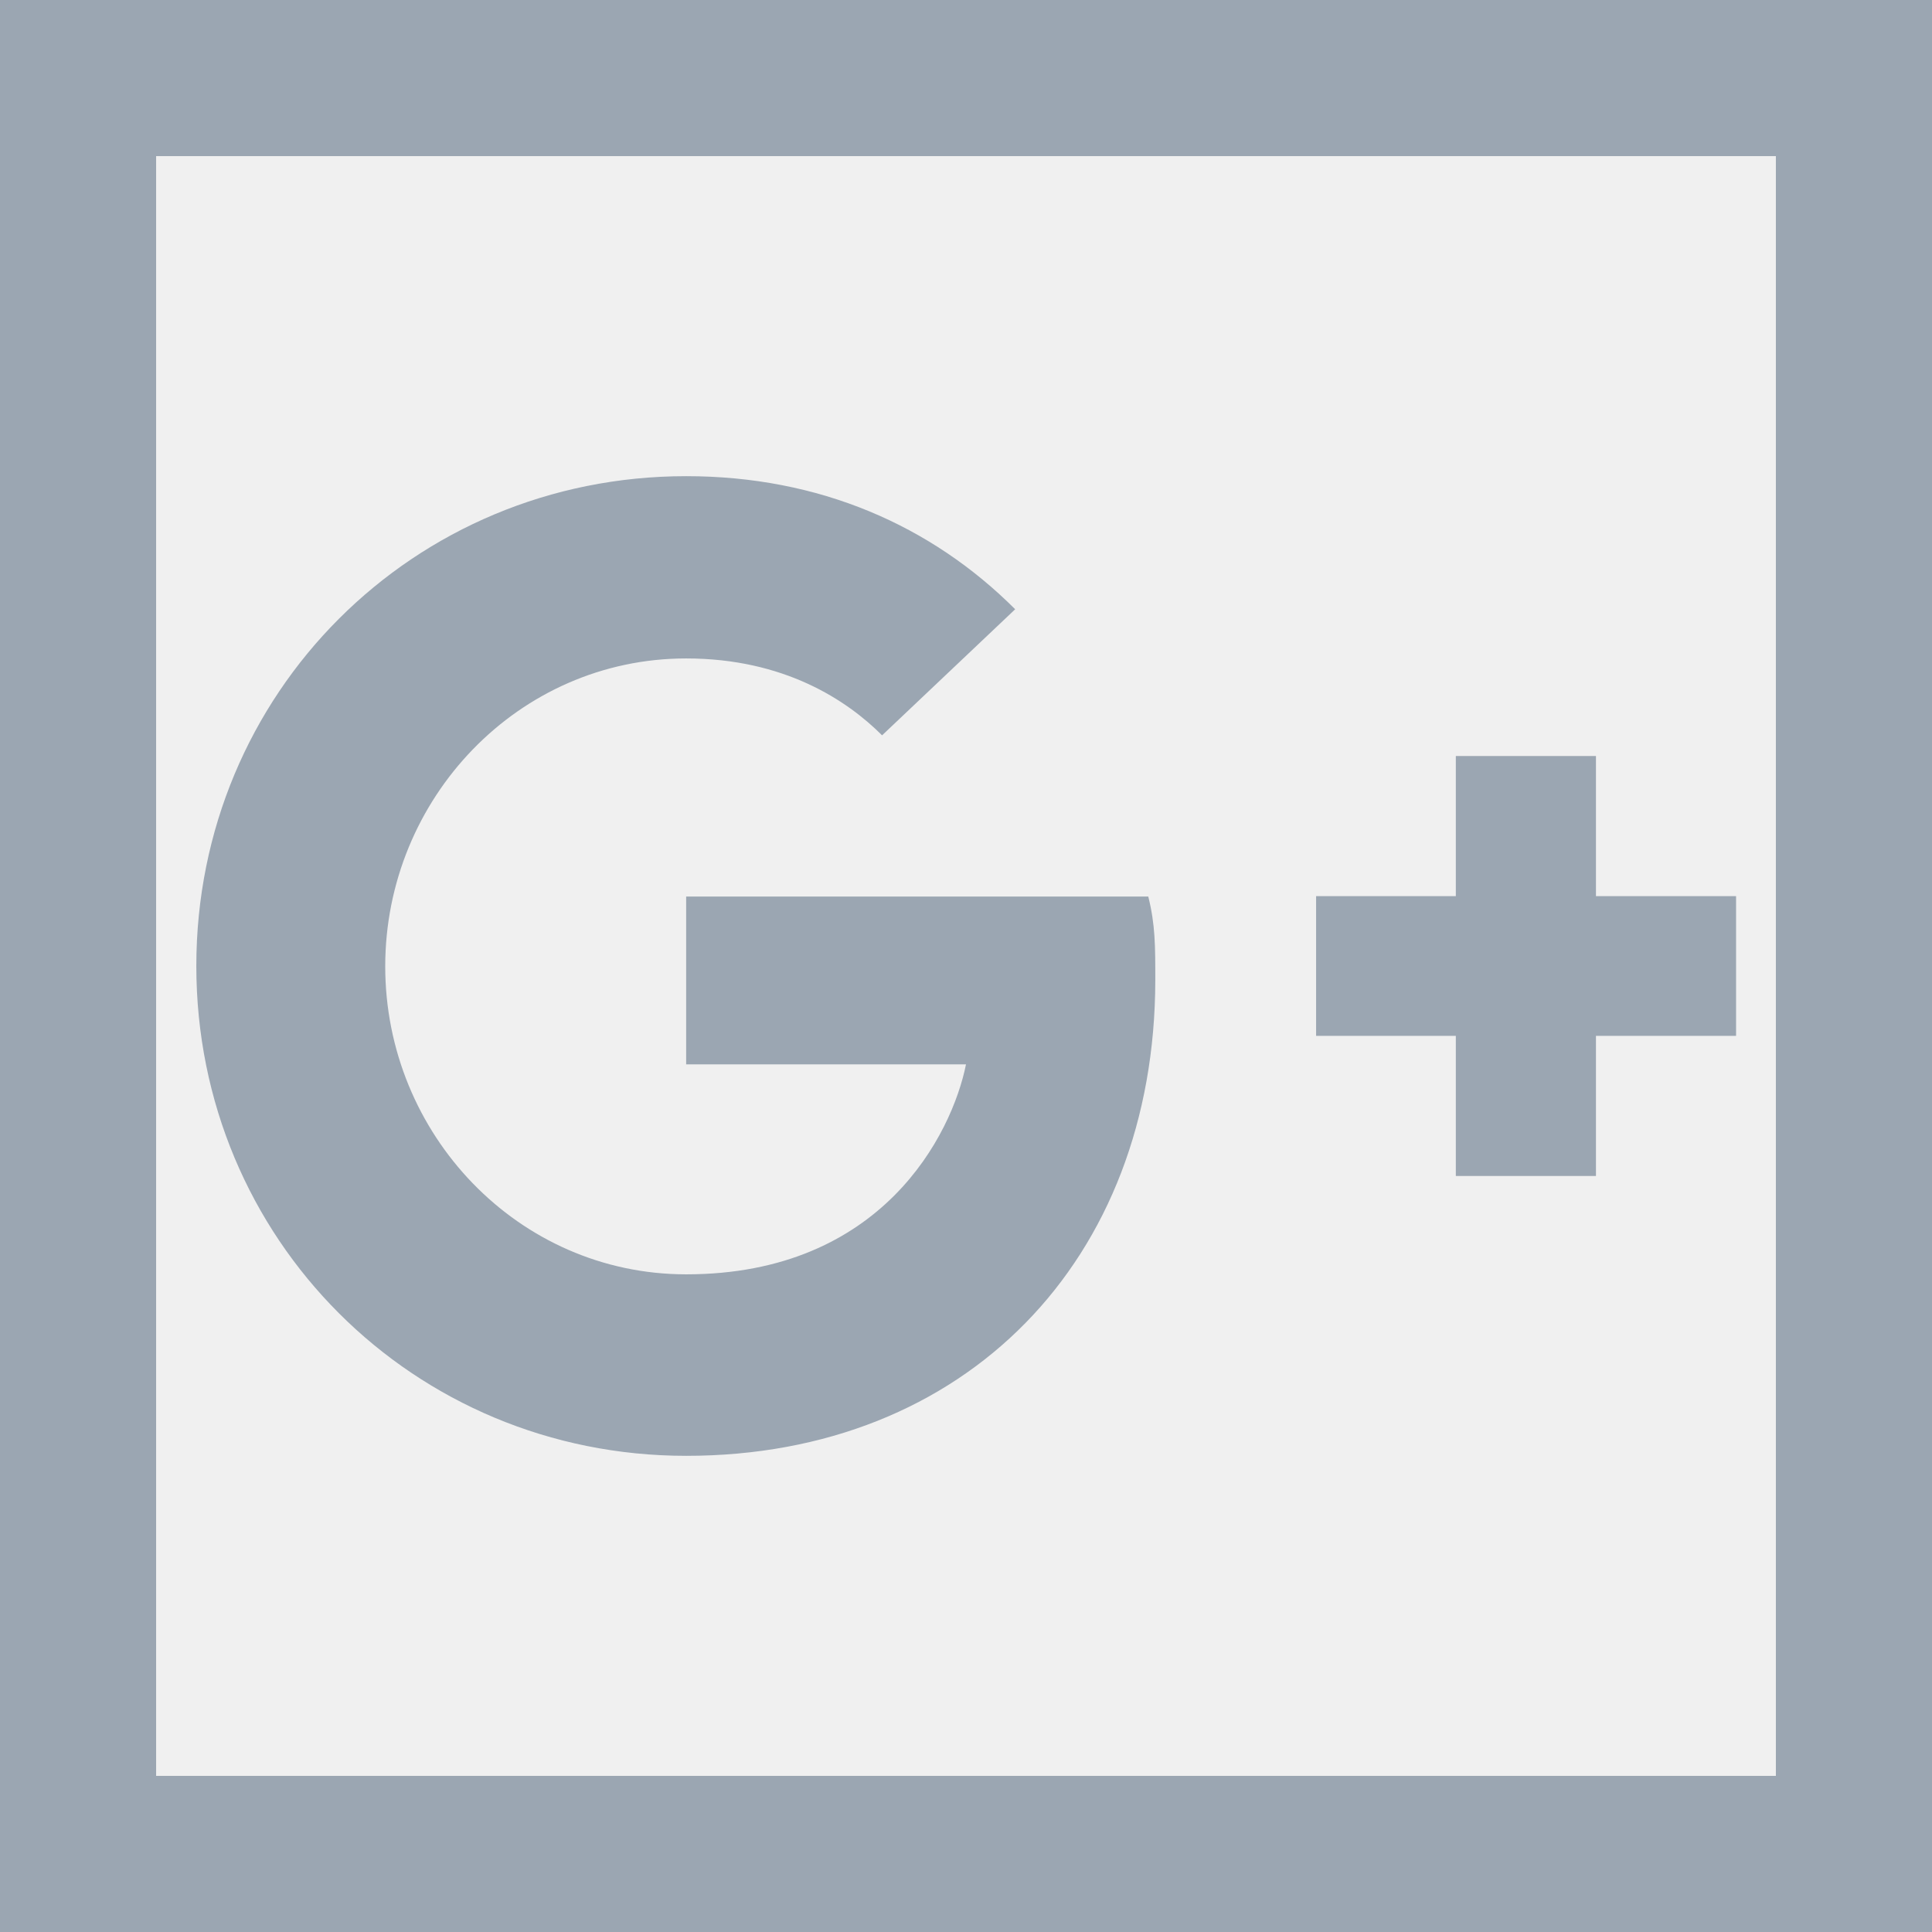
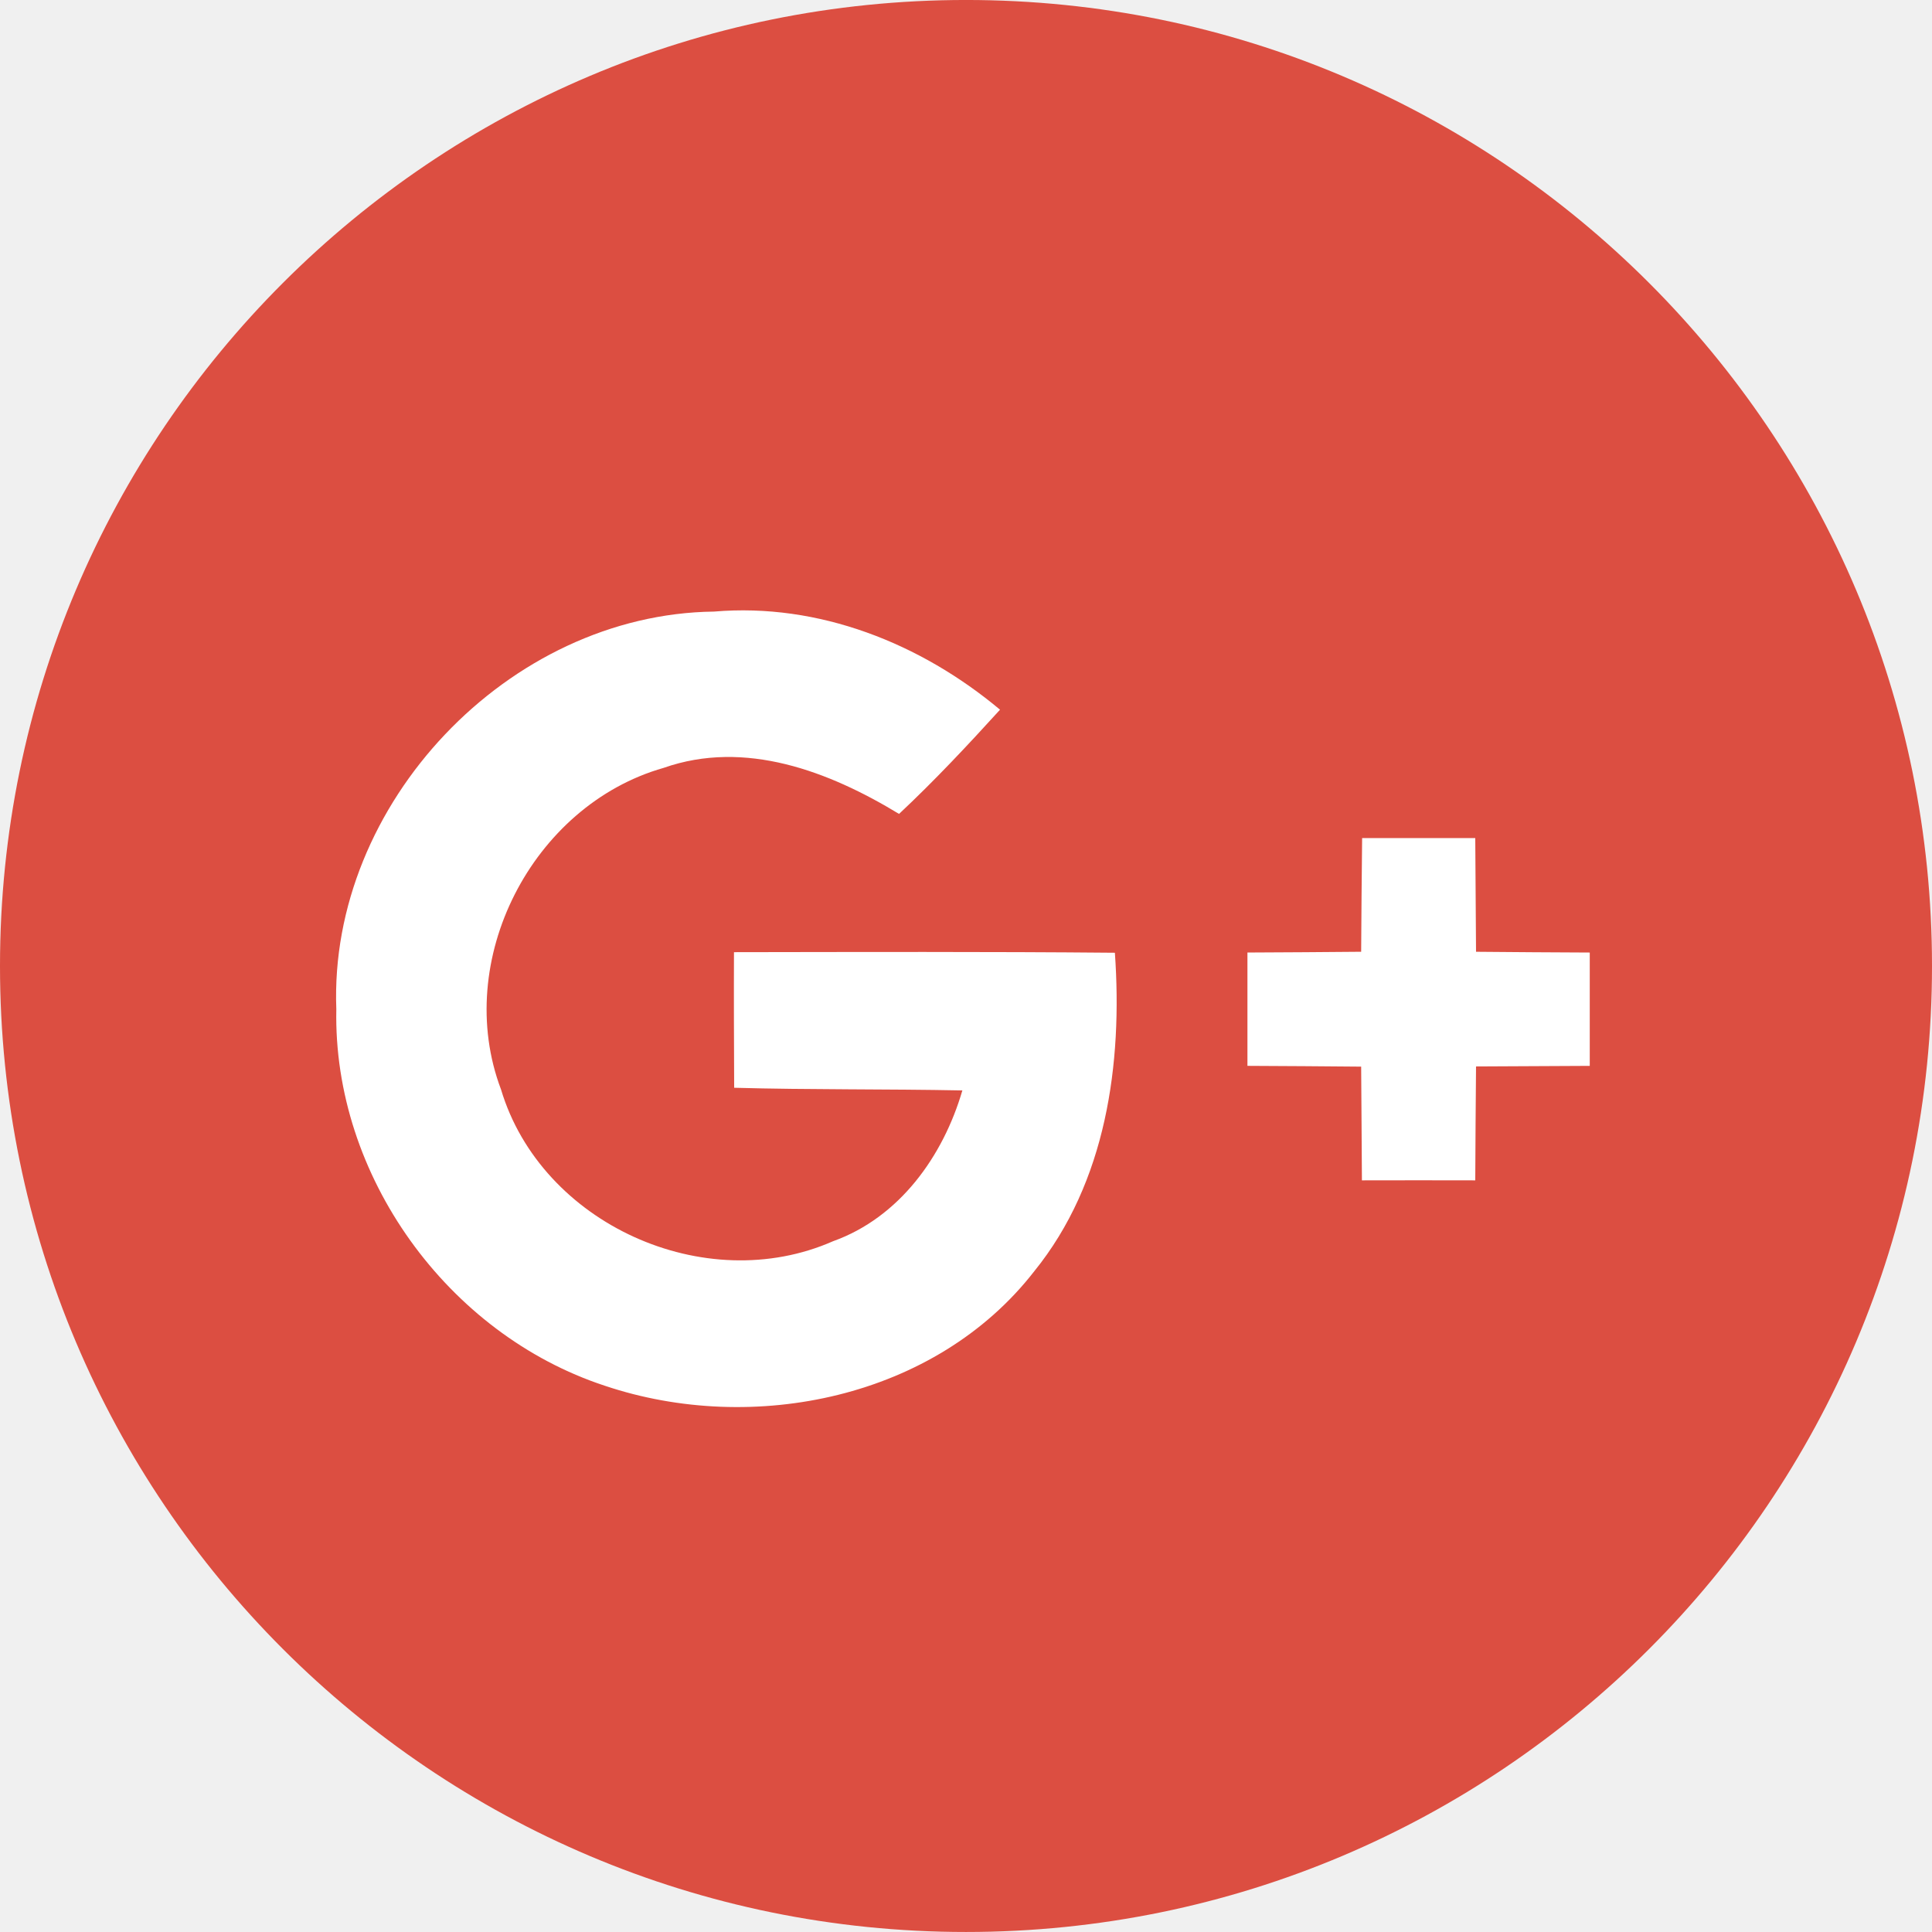
- <svg xmlns="http://www.w3.org/2000/svg" version="1.1" id="Layer_1" x="0px" y="0px" viewBox="-472 1233 495 495" enable-background="new -472 1233 495 495" xml:space="preserve">
+ <svg xmlns="http://www.w3.org/2000/svg" version="1.1" id="Capa_1" x="0px" y="0px" viewBox="0 0 112.196 112.196" style="enable-background:new 0 0 112.196 112.196;" xml:space="preserve">
  <g>
-     <polygon fill="#9BA6B2" points="-224.5,1233 -224.5,1273 -17,1273 -17,1688 -224.5,1688 -224.5,1728 23,1728 23,1233  " />
-     <polygon fill="#9BA6B2" points="-432,1688 -432,1273 -224.5,1273 -224.5,1233 -472,1233 -472,1728 -224.5,1728 -224.5,1688  " />
-     <path fill="#9BA6B2" d="M-296.2,1606c-69.9,0-125.5-55.6-125.5-125.5s55.6-125.5,125.5-125.5c34.1,0,62.8,12.6,84.3,34.1   l-34.1,32.3c-9-9-25.1-19.7-50.2-19.7c-43,0-77.1,35.9-77.1,78.9s34.1,78.9,77.1,78.9c50.2,0,68.1-35.9,71.7-53.8h-71.7v-43h118.4   c1.8,7.2,1.8,12.6,1.8,21.5C-176.1,1555.8-224.5,1606-296.2,1606L-296.2,1606z" />
-     <polygon fill="#9BA6B2" points="-27.2,1498.4 -63.1,1498.4 -63.1,1534.3 -99,1534.3 -99,1498.4 -134.8,1498.4 -134.8,1462.6    -99,1462.6 -99,1426.7 -63.1,1426.7 -63.1,1462.6 -27.2,1462.6  " />
-     <path fill="#9BA6B2" d="M-27.2,1497.9" />
+     <g>
+       <circle id="XMLID_30_" style="fill:#DC4E41;" cx="56.098" cy="56.097" r="56.098" />
+     </g>
+     <g>
+       <path style="fill:#DC4E41;" d="M19.531,58.608c-0.199,9.652,6.449,18.863,15.594,21.867c8.614,2.894,19.205,0.729,24.937-6.648    c4.185-5.169,5.136-12.06,4.683-18.498c-7.377-0.066-14.754-0.044-22.12-0.033c-0.012,2.628,0,5.246,0.011,7.874    c4.417,0.122,8.835,0.066,13.252,0.155c-1.115,3.821-3.655,7.377-7.51,8.757c-7.443,3.28-16.94-1.005-19.282-8.813    c-2.827-7.477,1.801-16.5,9.442-18.675c4.738-1.667,9.619,0.21,13.673,2.673c2.054-1.922,3.976-3.976,5.864-6.052    c-4.606-3.854-10.525-6.217-16.61-5.698C29.526,35.659,19.078,46.681,19.531,58.608z" />
+       <path style="fill:#DC4E41;" d="M79.102,48.668c-0.022,2.198-0.045,4.407-0.056,6.604c-2.209,0.022-4.406,0.033-6.604,0.044    c0,2.198,0,4.384,0,6.582c2.198,0.011,4.407,0.022,6.604,0.045c0.022,2.198,0.022,4.395,0.044,6.604c2.187,0,4.385-0.011,6.582,0    c0.012-2.209,0.022-4.406,0.045-6.615c2.197-0.011,4.406-0.022,6.604-0.033c0-2.198,0-4.384,0-6.582    c-2.197-0.011-4.406-0.022-6.604-0.044c-0.012-2.198-0.033-4.407-0.045-6.604C83.475,48.668,81.288,48.668,79.102,48.668z" />
+       <g>
+         <path style="fill:#FFFFFF;" d="M19.531,58.608c-0.453-11.927,9.994-22.949,21.933-23.092c6.085-0.519,12.005,1.844,16.61,5.698     c-1.889,2.077-3.811,4.13-5.864,6.052c-4.054-2.463-8.935-4.34-13.673-2.673c-7.642,2.176-12.27,11.199-9.442,18.675     c2.342,7.808,11.839,12.093,19.282,8.813c3.854-1.38,6.395-4.936,7.51-8.757c-4.417-0.088-8.835-0.033-13.252-0.155     c-0.011-2.628-0.022-5.246-0.011-7.874c7.366-0.011,14.743-0.033,22.12,0.033c0.453,6.439-0.497,13.33-4.683,18.498     c-5.732,7.377-16.322,9.542-24.937,6.648C25.981,77.471,19.332,68.26,19.531,58.608z" />
+         <path style="fill:#FFFFFF;" d="M79.102,48.668c2.187,0,4.373,0,6.57,0c0.012,2.198,0.033,4.407,0.045,6.604     c2.197,0.022,4.406,0.033,6.604,0.044c0,2.198,0,4.384,0,6.582c-2.197,0.011-4.406,0.022-6.604,0.033     c-0.022,2.209-0.033,4.406-0.045,6.615c-2.197-0.011-4.396,0-6.582,0c-0.021-2.209-0.021-4.406-0.044-6.604     c-2.197-0.023-4.406-0.033-6.604-0.045c0-2.198,0-4.384,0-6.582c2.198-0.011,4.396-0.022,6.604-0.044     C79.057,53.075,79.079,50.866,79.102,48.668z" />
+       </g>
+     </g>
  </g>
+   <g>
+ </g>
+   <g>
+ </g>
+   <g>
+ </g>
+   <g>
+ </g>
+   <g>
+ </g>
+   <g>
+ </g>
+   <g>
+ </g>
+   <g>
+ </g>
+   <g>
+ </g>
+   <g>
+ </g>
+   <g>
+ </g>
+   <g>
+ </g>
+   <g>
+ </g>
+   <g>
+ </g>
+   <g>
+ </g>
</svg>
